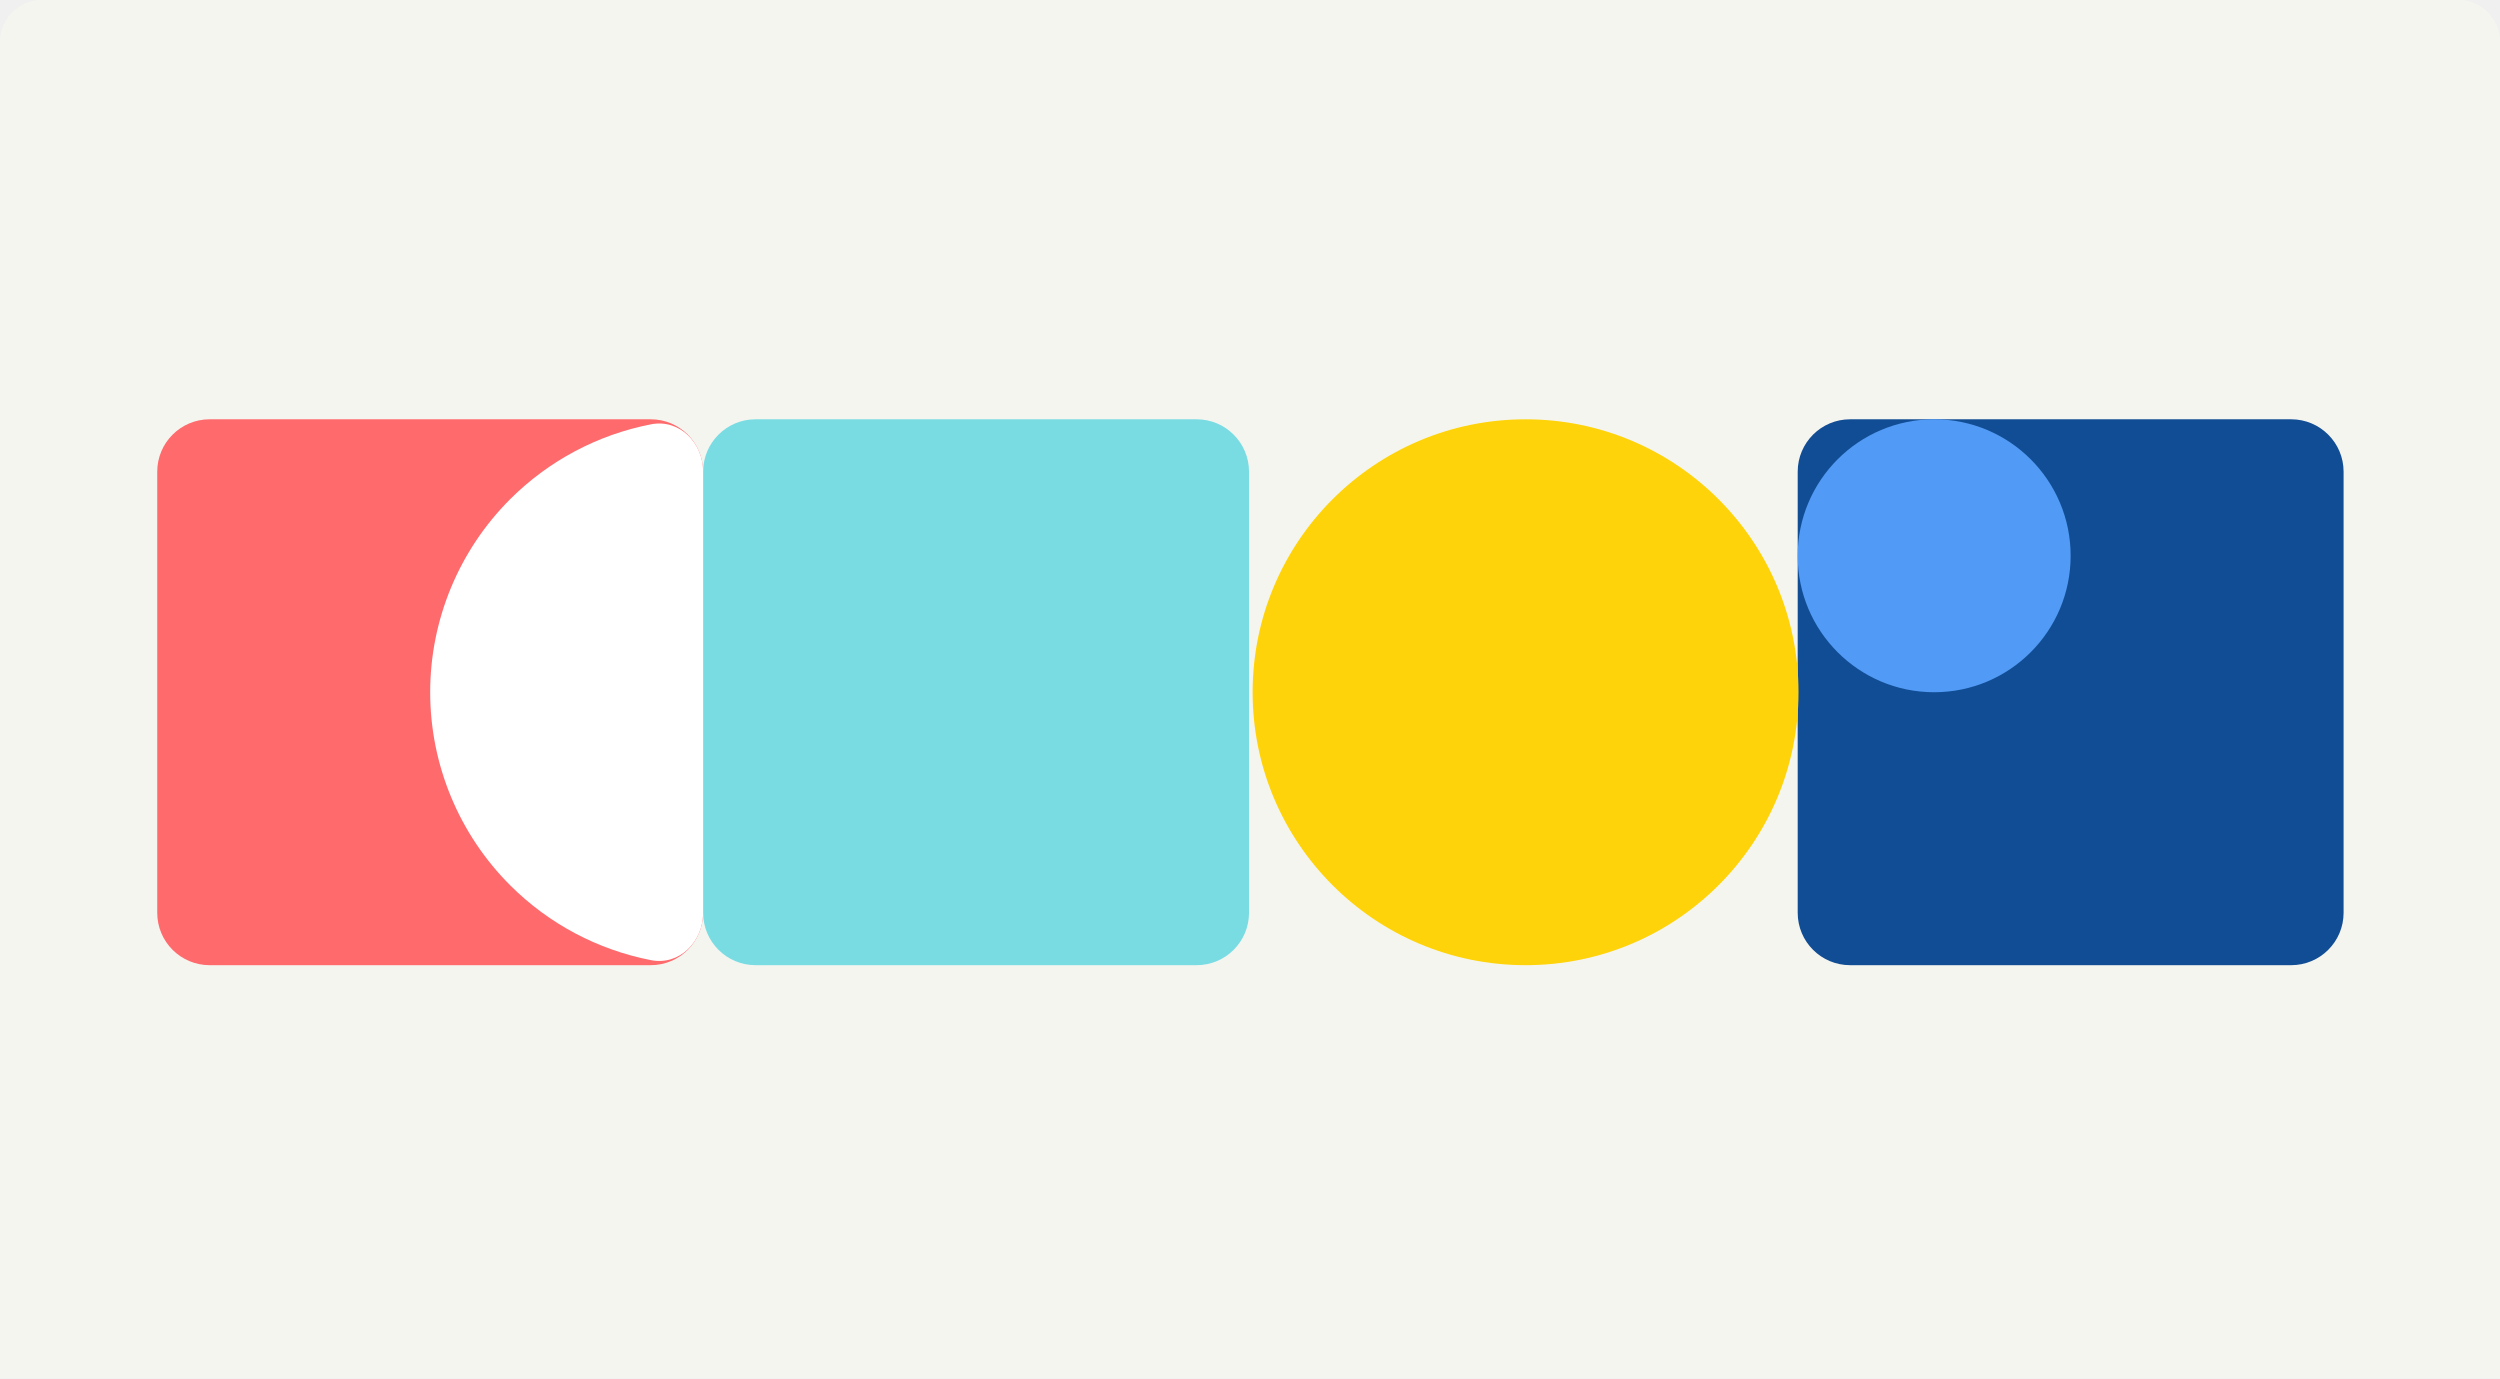
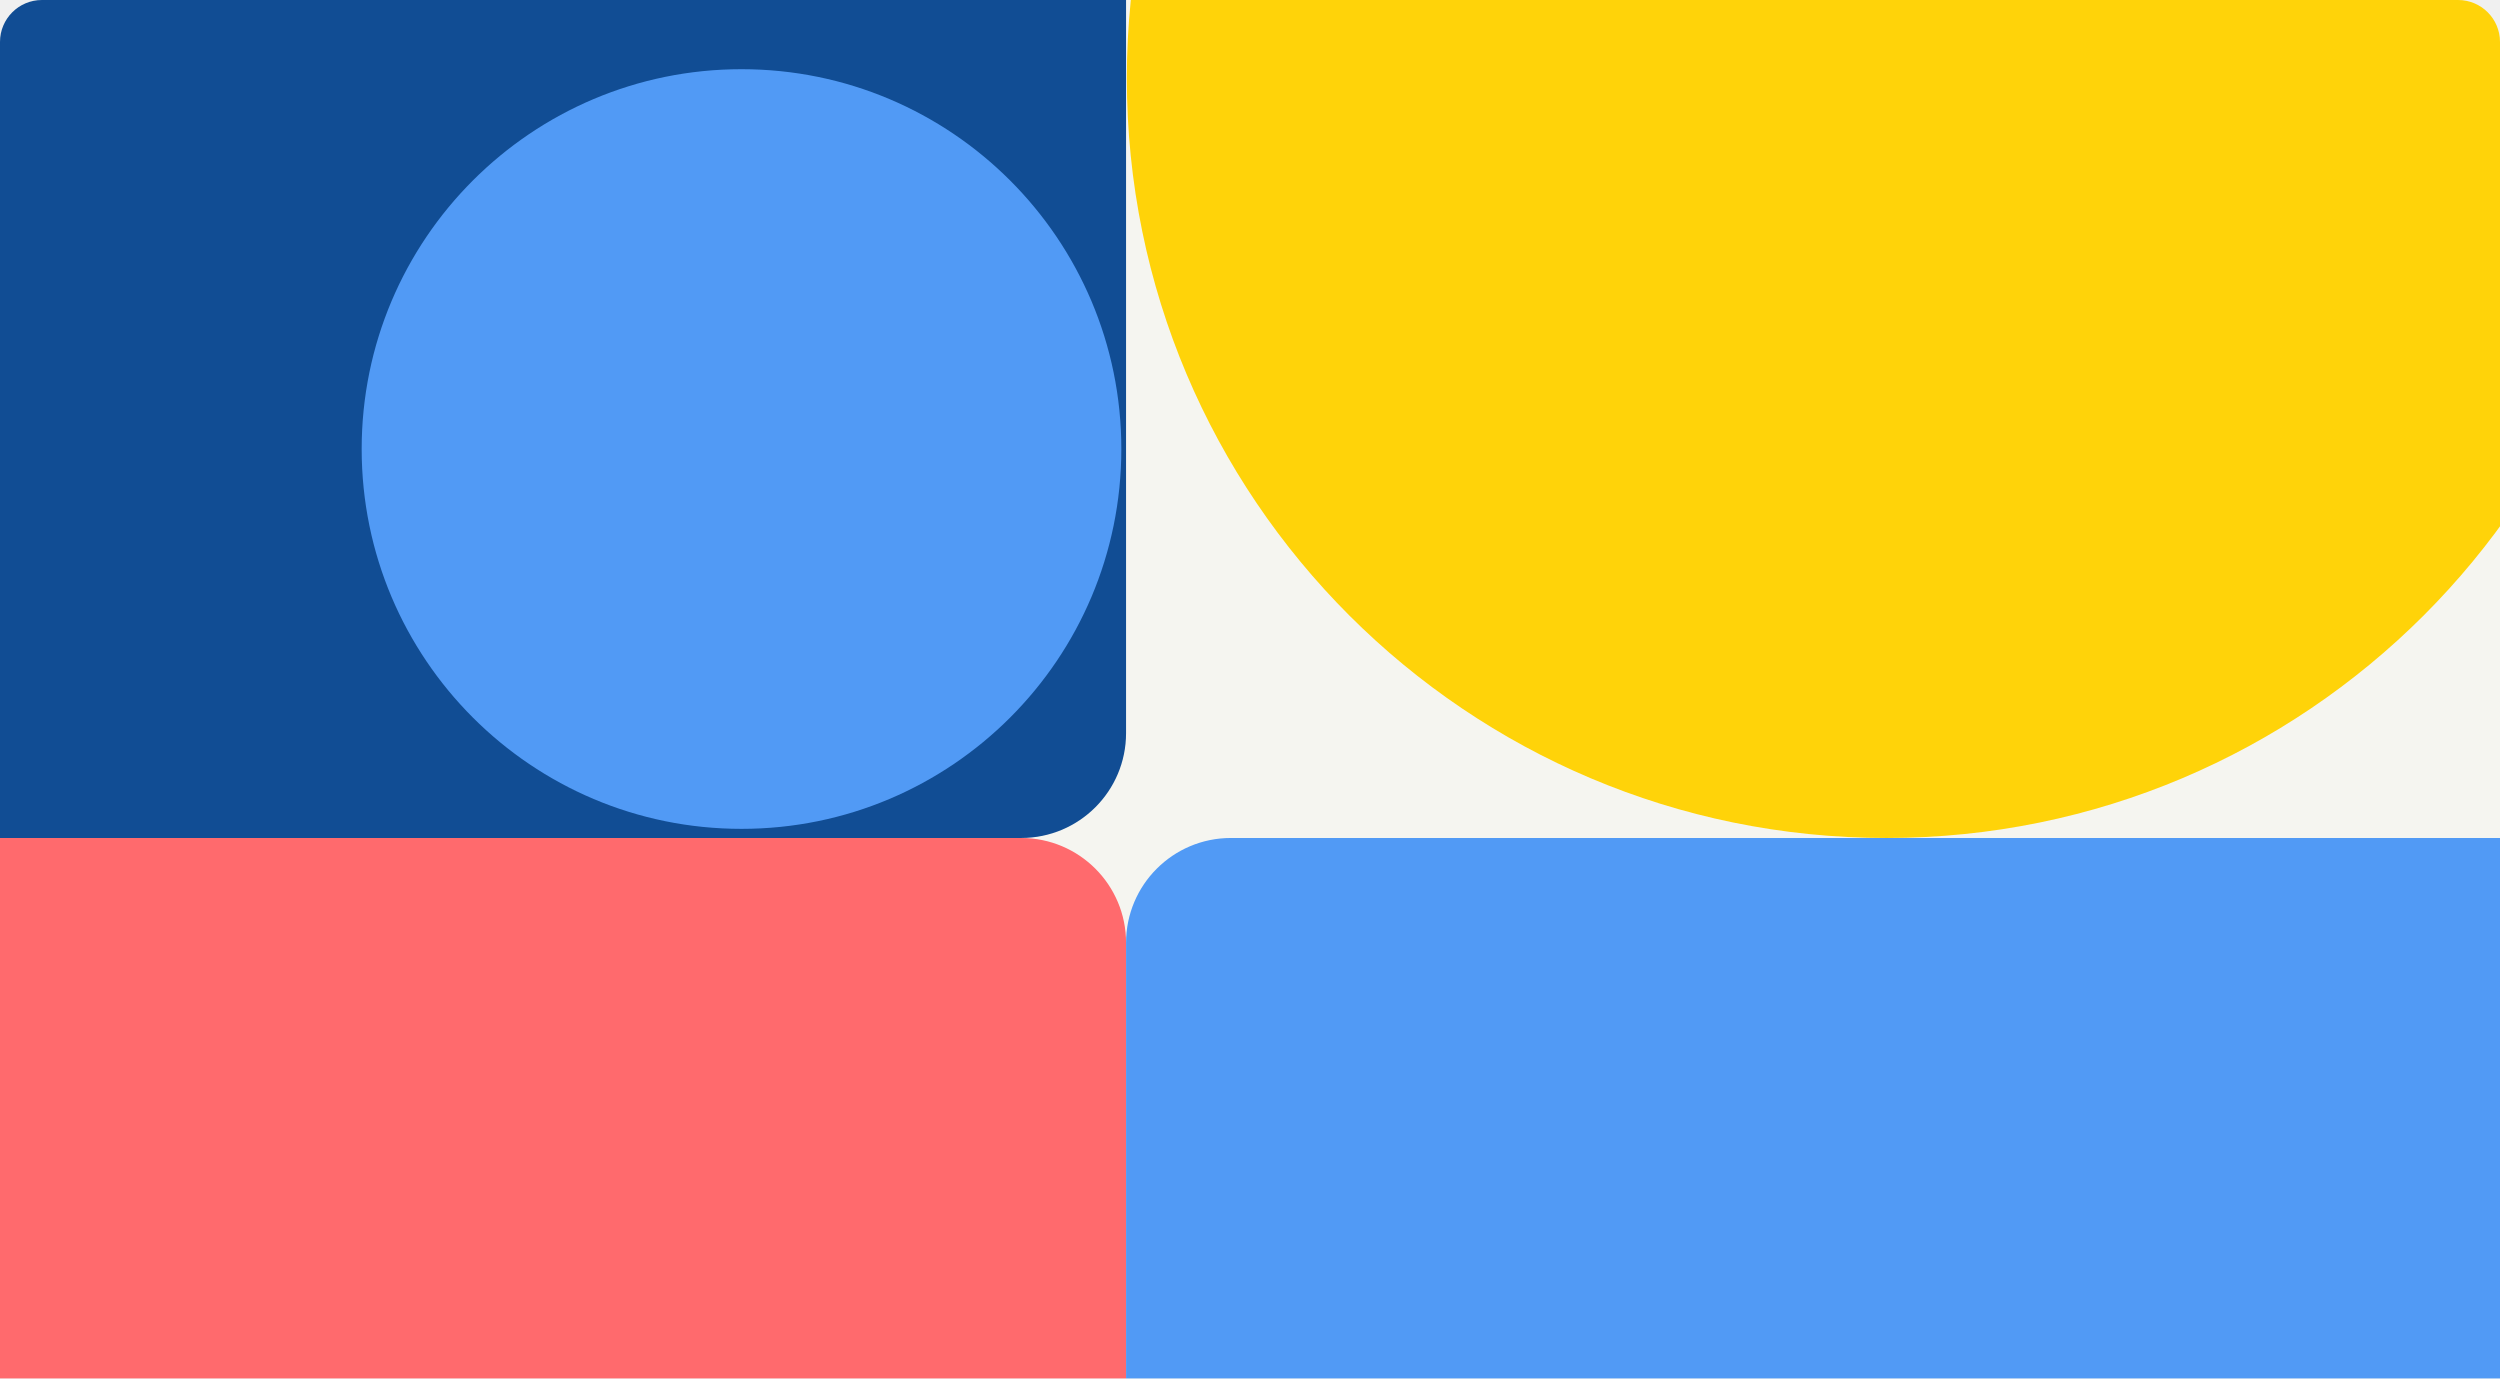
<svg xmlns="http://www.w3.org/2000/svg" width="477" height="263" viewBox="0 0 477 263" fill="none">
-   <path d="M0 8C0 3.582 3.582 0 8 0H469C473.418 0 477 3.582 477 8V263H0V8Z" fill="#F5F5F0" />
-   <rect x="238.314" y="80" width="104.157" height="104.157" rx="10" transform="rotate(90 238.314 80)" fill="#79DCE3" />
-   <rect x="447.157" y="80" width="104.157" height="104.157" rx="10" transform="rotate(90 447.157 80)" fill="#114D94" />
-   <rect x="134.157" y="184.157" width="104.157" height="104.157" rx="10" transform="rotate(180 134.157 184.157)" fill="#FF6A6D" />
-   <circle cx="369.039" cy="106.039" r="26.039" fill="#519AF5" />
-   <path d="M134.157 90.001C134.157 84.478 129.639 79.903 124.218 80.957C114.105 82.924 104.722 87.864 97.332 95.254C87.565 105.021 82.079 118.267 82.079 132.079C82.079 145.891 87.565 159.137 97.332 168.904C104.722 176.294 114.105 181.234 124.218 183.2C129.639 184.255 134.157 179.68 134.157 174.157L134.157 132.079L134.157 90.001Z" fill="white" />
-   <circle cx="291.078" cy="132.079" r="52.078" fill="#FFD309" />
+   <g clip-path="url(#clip0)">
+     <path d="M0 8C0 3.582 3.582 0 8 0H469C473.418 0 477 3.582 477 8V263H0V8Z" fill="#F5F5F0" />
+     <rect x="214.852" y="159.887" width="289.887" height="289.887" rx="20" transform="rotate(90 214.852 159.887)" fill="#FF6A6D" />
+     <rect x="504.74" y="159.887" width="289.887" height="289.887" rx="20" transform="rotate(90 504.74 159.887)" fill="#519AF5" />
+     <rect x="214.852" y="-130" width="289.887" height="289.887" rx="20" transform="rotate(90 214.852 -130)" fill="#114D94" />
+     <circle cx="359.944" cy="14.944" r="144.944" fill="#FFD309" />
+     <circle cx="141.479" cy="85.674" r="72.472" fill="#519AF5" />
+   </g>
+   <defs>
+     <clipPath id="clip0">
+       <path d="M0 8C0 3.582 3.582 0 8 0H469C473.418 0 477 3.582 477 8V263H0V8Z" fill="white" />
+     </clipPath>
+   </defs>
</svg>
